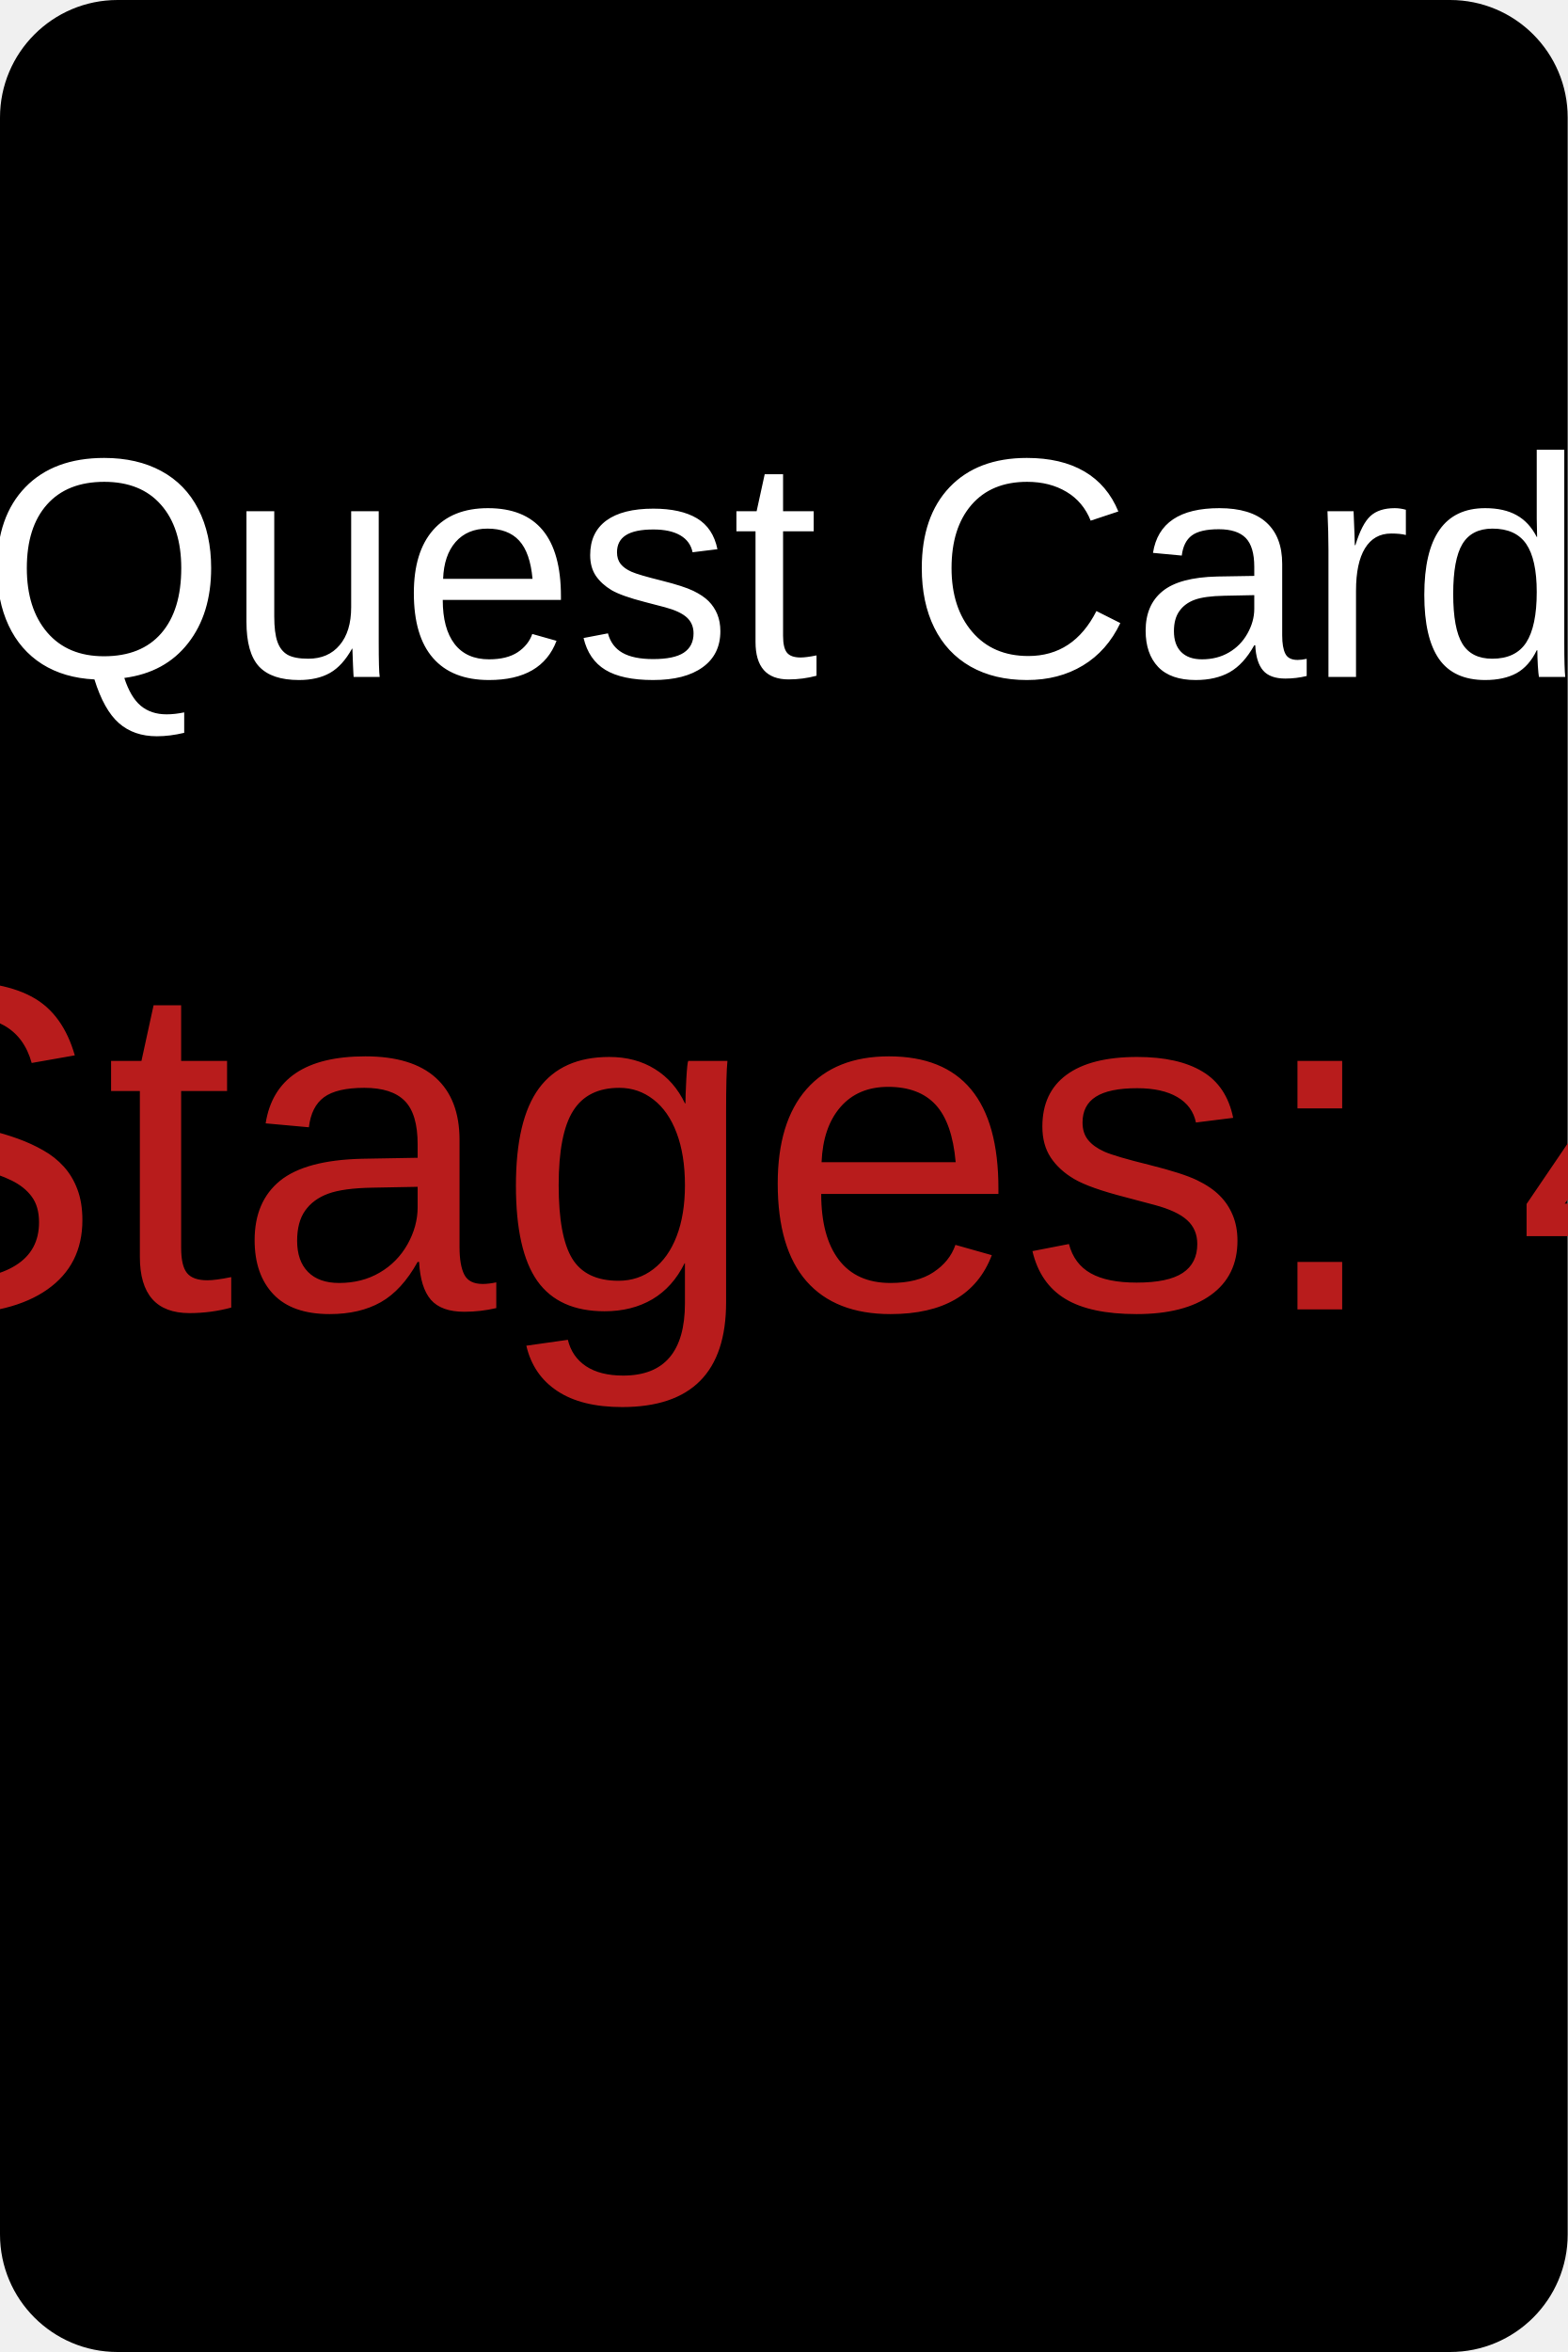
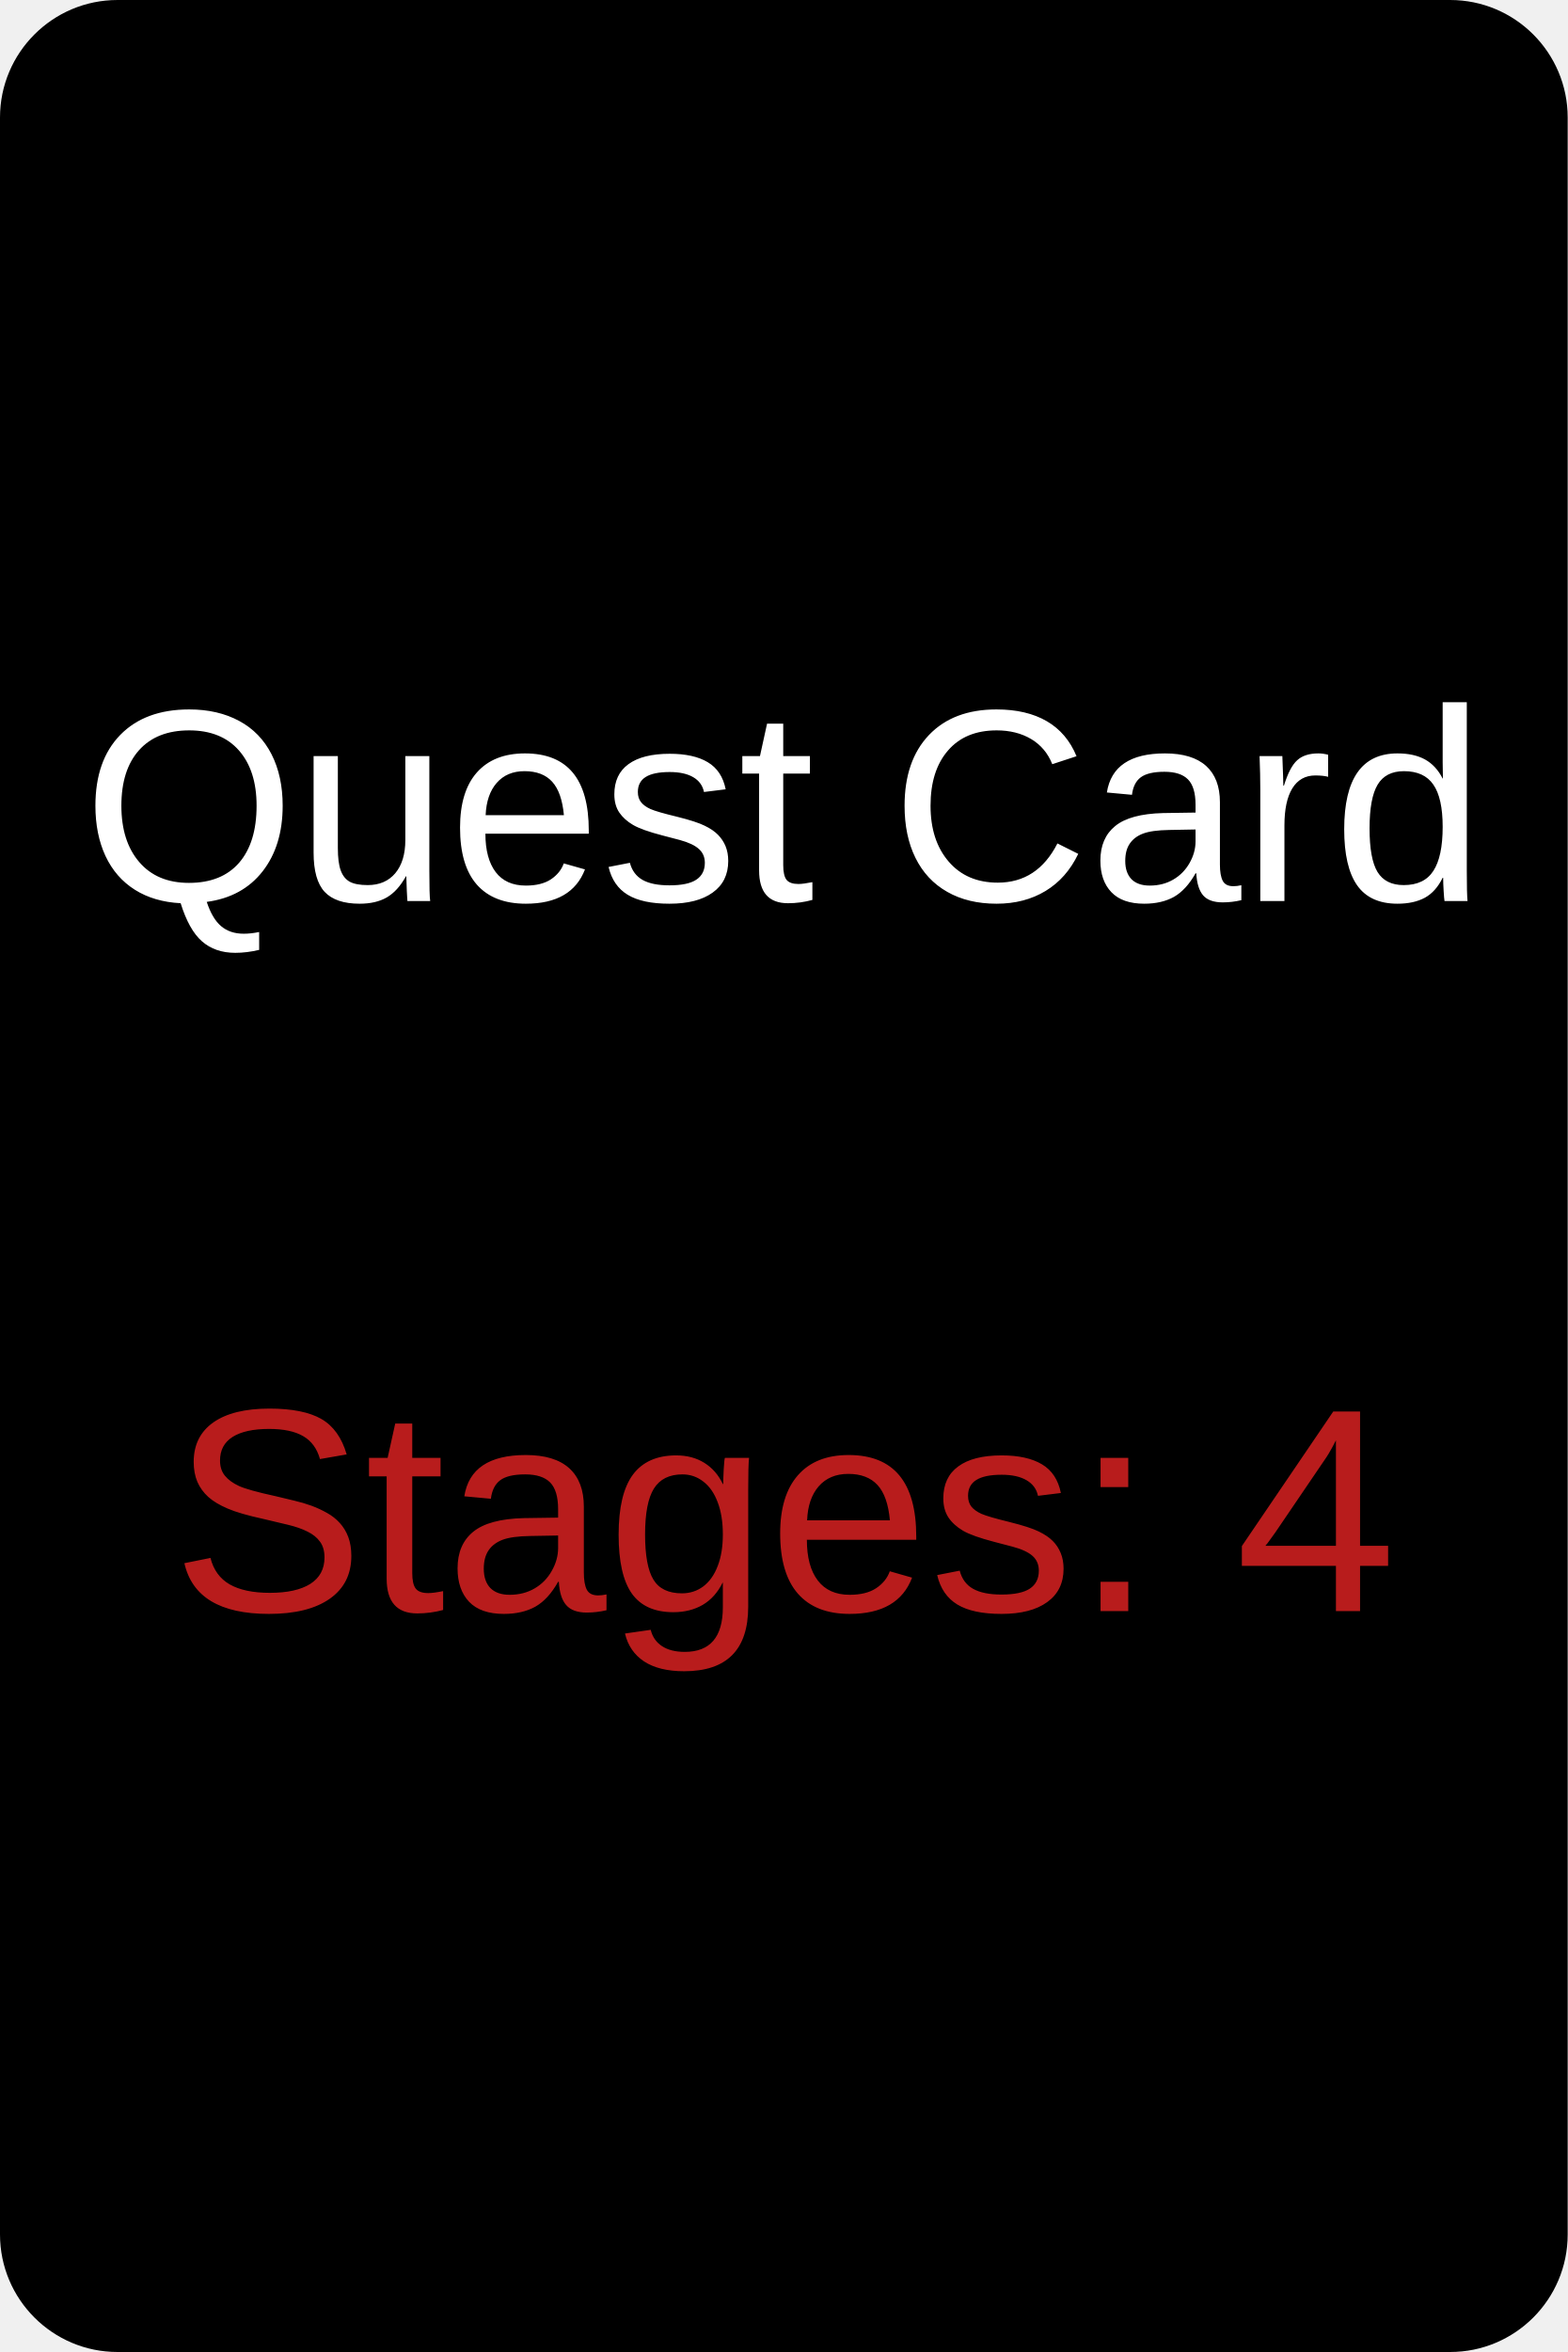
<svg xmlns="http://www.w3.org/2000/svg" width="200" height="300" viewBox="0 0 200 300">
  <rect width="100%" height="100%" fill="#000000" rx="15" ry="15" />
-   <text x="50%" y="25%" font-family="Arial" font-size="40" fill="#ffffff" text-anchor="middle" dominant-baseline="middle">Quest Card</text>
-   <text x="50%" y="50%" font-family="Arial" font-size="60" fill="#b81c1c" text-anchor="middle" dominant-baseline="middle">Stages: 4</text>
+   <text x="50%" y="35%" font-family="Arial" font-size="35" fill="#ffffff" text-anchor="middle" dominant-baseline="middle">Quest Card</text>
+   <text x="50%" y="65%" font-family="Arial" font-size="37" fill="#b81c1c" text-anchor="middle" dominant-baseline="middle">Stages: 4</text>
</svg>
